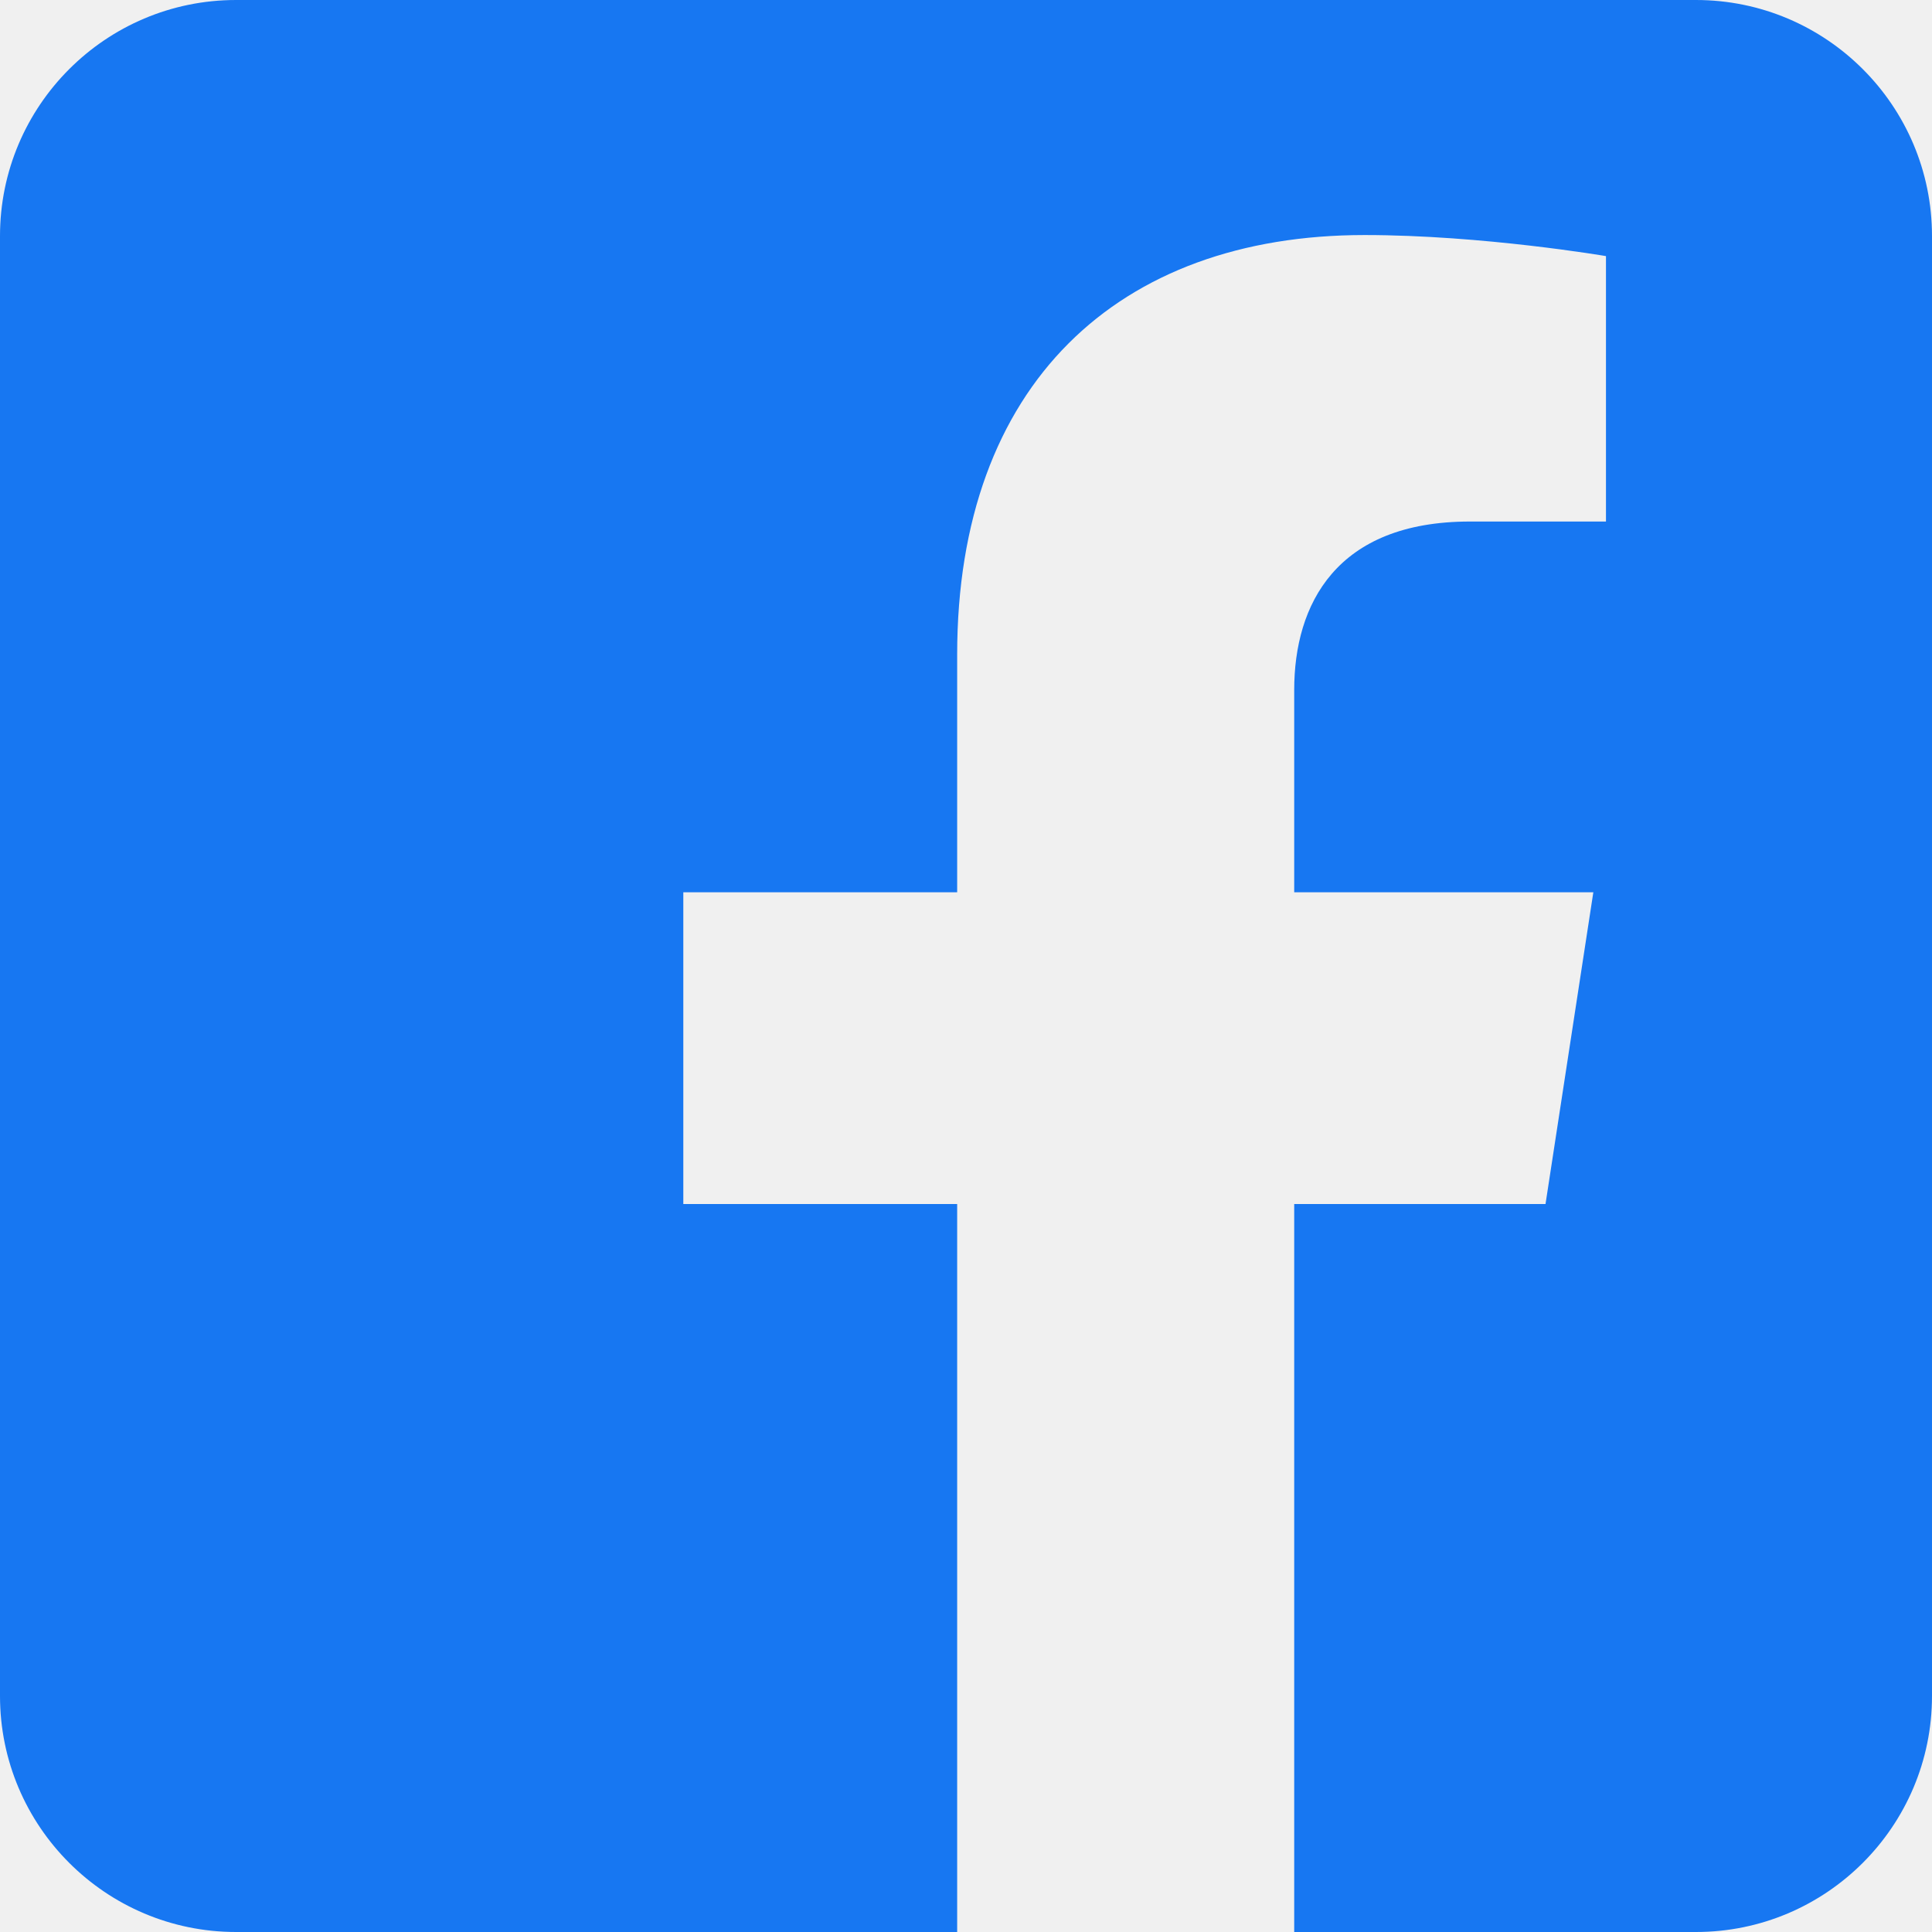
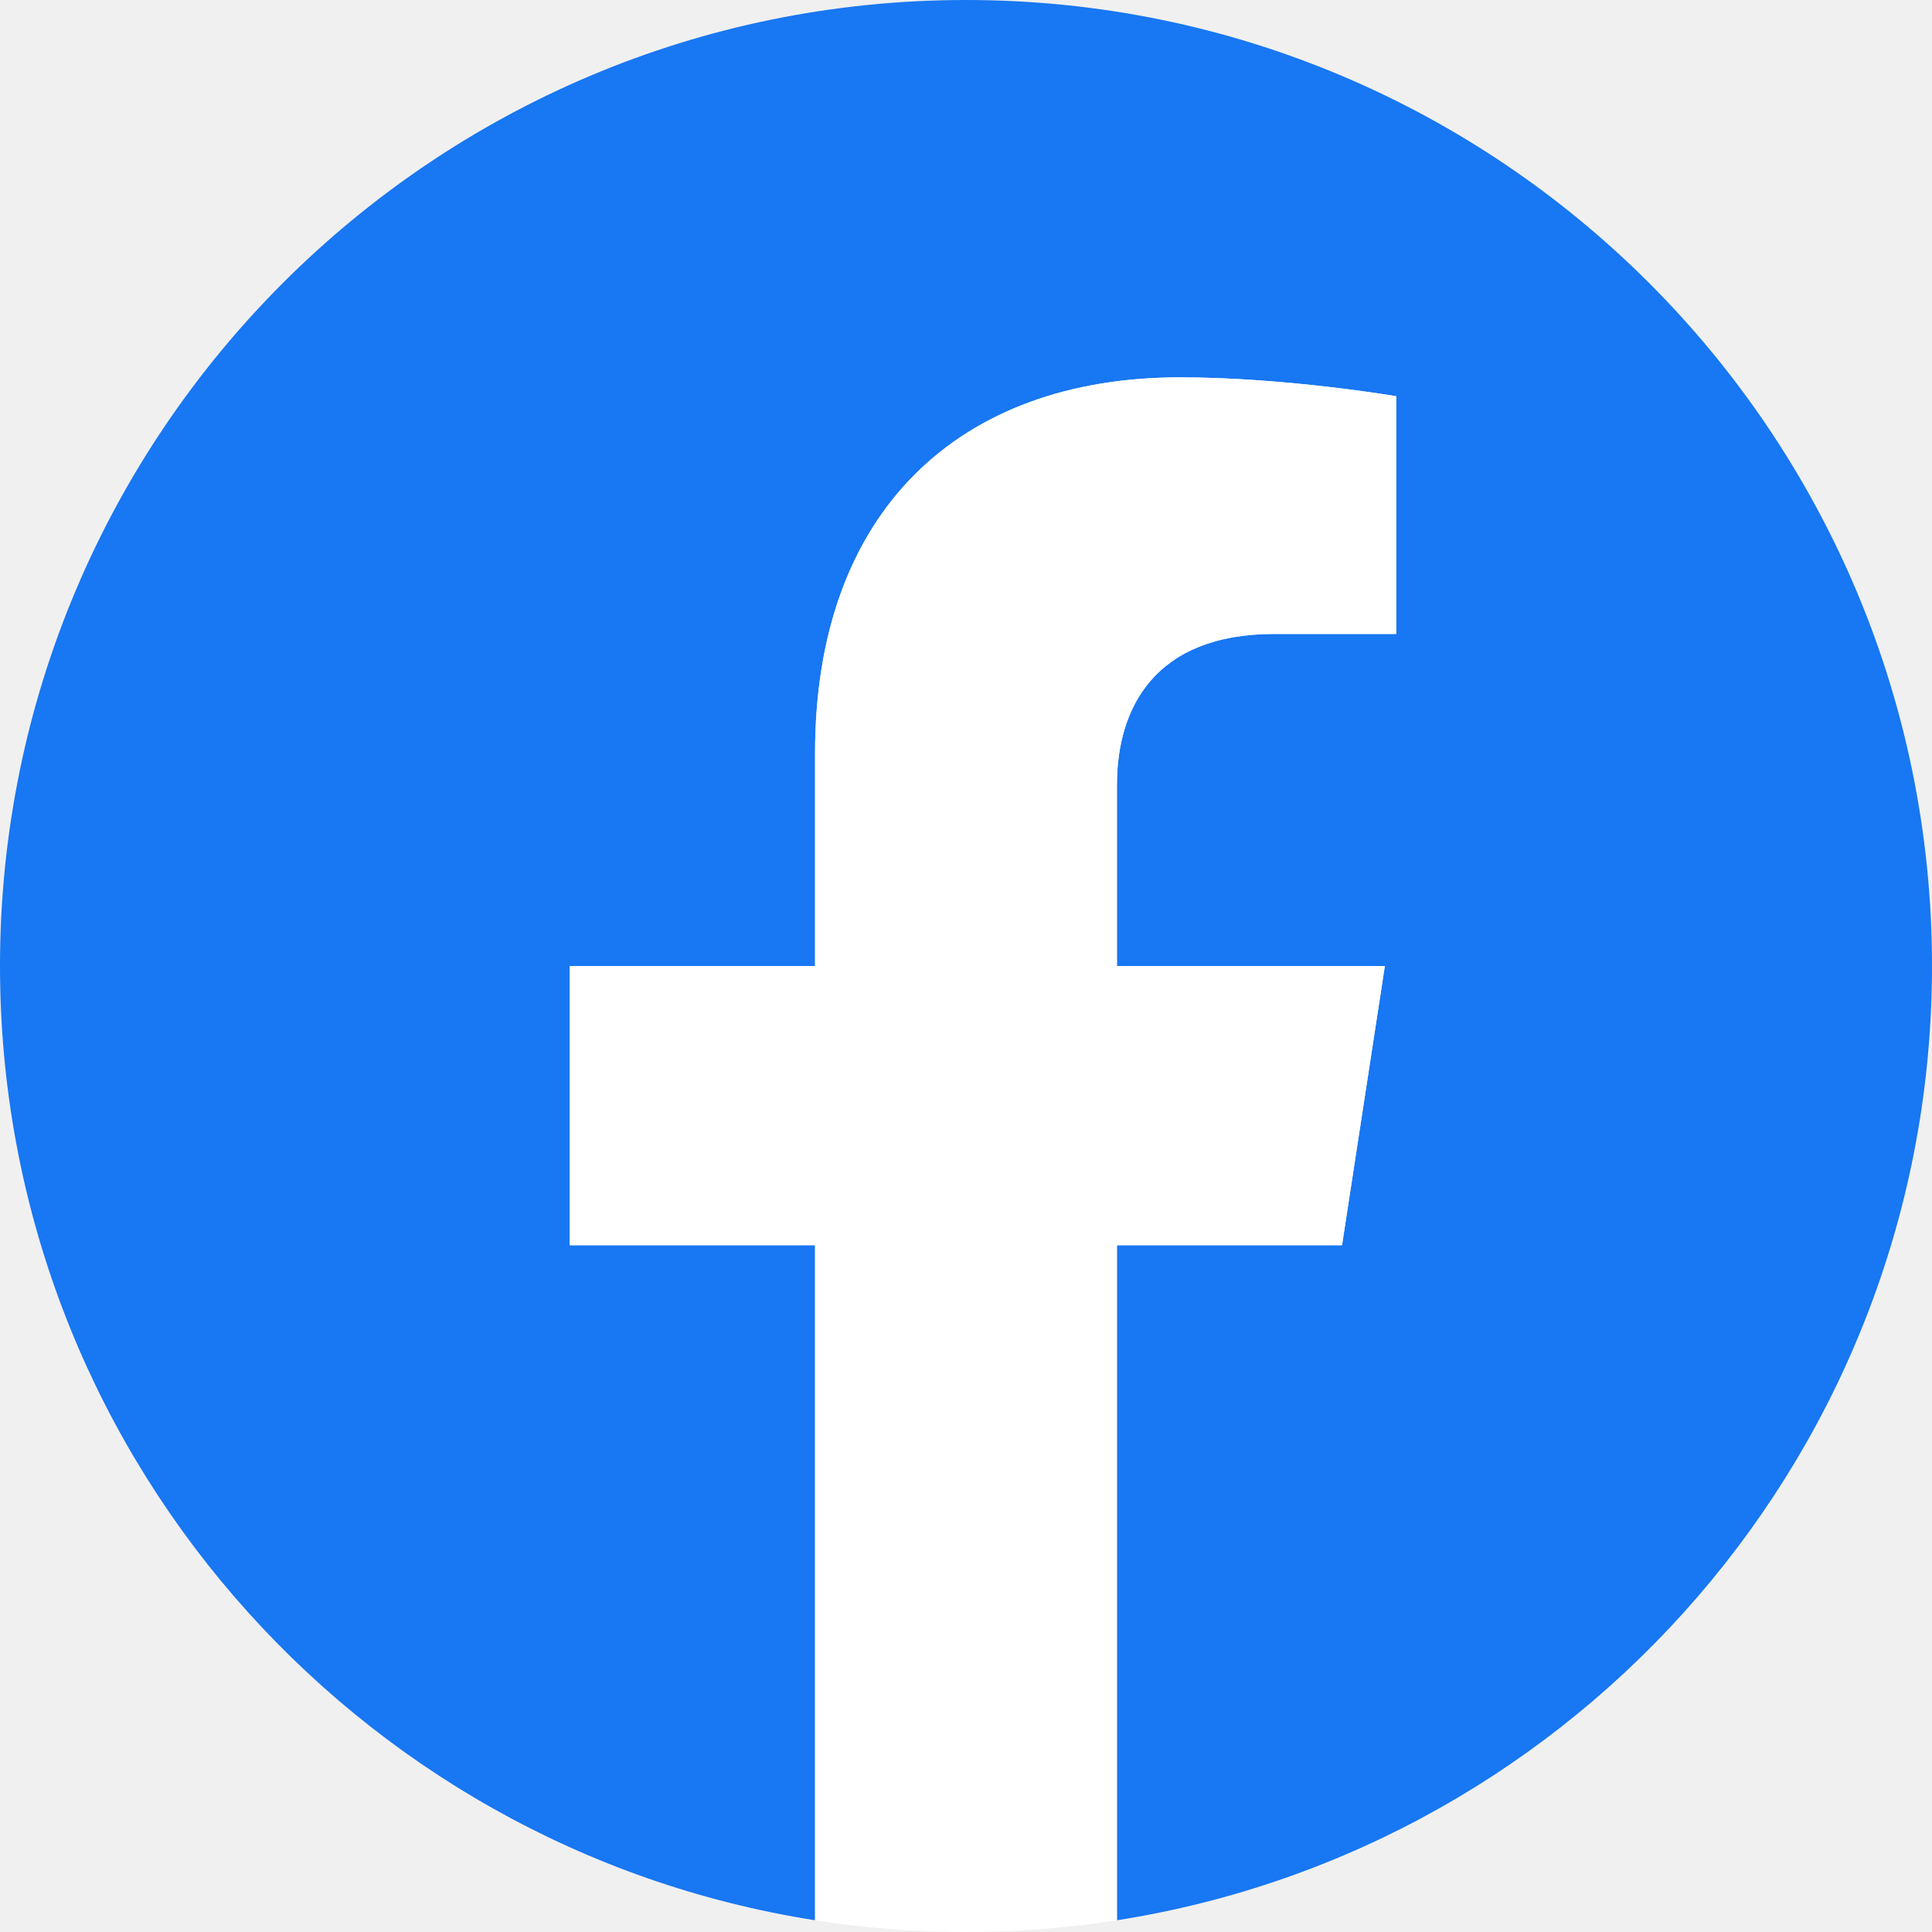
<svg xmlns="http://www.w3.org/2000/svg" height="100%" style="fill-rule:evenodd;clip-rule:evenodd;stroke-linejoin:round;stroke-miterlimit:2;" version="1.1" viewBox="0 0 512 512" width="100%" xml:space="preserve">
-   <path d="M449.446,0c34.525,0 62.554,28.03 62.554,62.554l0,386.892c0,34.524 -28.03,62.554 -62.554,62.554l-106.468,0l0,-192.915l66.6,0l12.672,-82.621l-79.272,0l0,-53.617c0,-22.603 11.073,-44.636 46.58,-44.636l36.042,0l0,-70.34c0,0 -32.71,-5.582 -63.982,-5.582c-65.288,0 -107.96,39.569 -107.96,111.204l0,62.971l-72.573,0l0,82.621l72.573,0l0,192.915l-191.104,0c-34.524,0 -62.554,-28.03 -62.554,-62.554l0,-386.892c0,-34.524 28.029,-62.554 62.554,-62.554l386.892,0Z" style="fill:#1777f2;" />
+   <g>
+     <path d="M512,256c0,-141.385 -114.615,-256 -256,-256c-141.385,0 -256,114.615 -256,256c0,127.777 93.616,233.685 216,252.89l0,-178.89l-65,0l0,-74l65,0l0,-56.4c0,-64.16 38.219,-99.6 96.695,-99.6c28.009,0 57.305,5 57.305,5l0,63l-32.281,0c-31.801,0 -41.719,19.733 -41.719,39.978l0,48.022l71,0l-11.35,74l-59.65,0l0,178.89c122.385,-19.205 216,-125.113 216,-252.89Z" style="fill:#1877f2;fill-rule:nonzero;" />
+     <path d="M355.65,330l11.35,-74l-71,0l0,-48.022c0,-20.245 9.917,-39.978 41.719,-39.978l32.281,0l0,-63c0,0 -29.297,-5 -57.305,-5c-58.476,0 -96.695,35.44 -96.695,99.6l0,56.4l-65,0l0,74l65,0l0,178.89c13.033,2.045 26.392,3.11 40,3.11c13.608,0 26.966,-1.065 40,-3.11l0,-178.89l59.65,0Z" style="fill:#fff;fill-rule:nonzero;" />
+   </g>
</svg>
